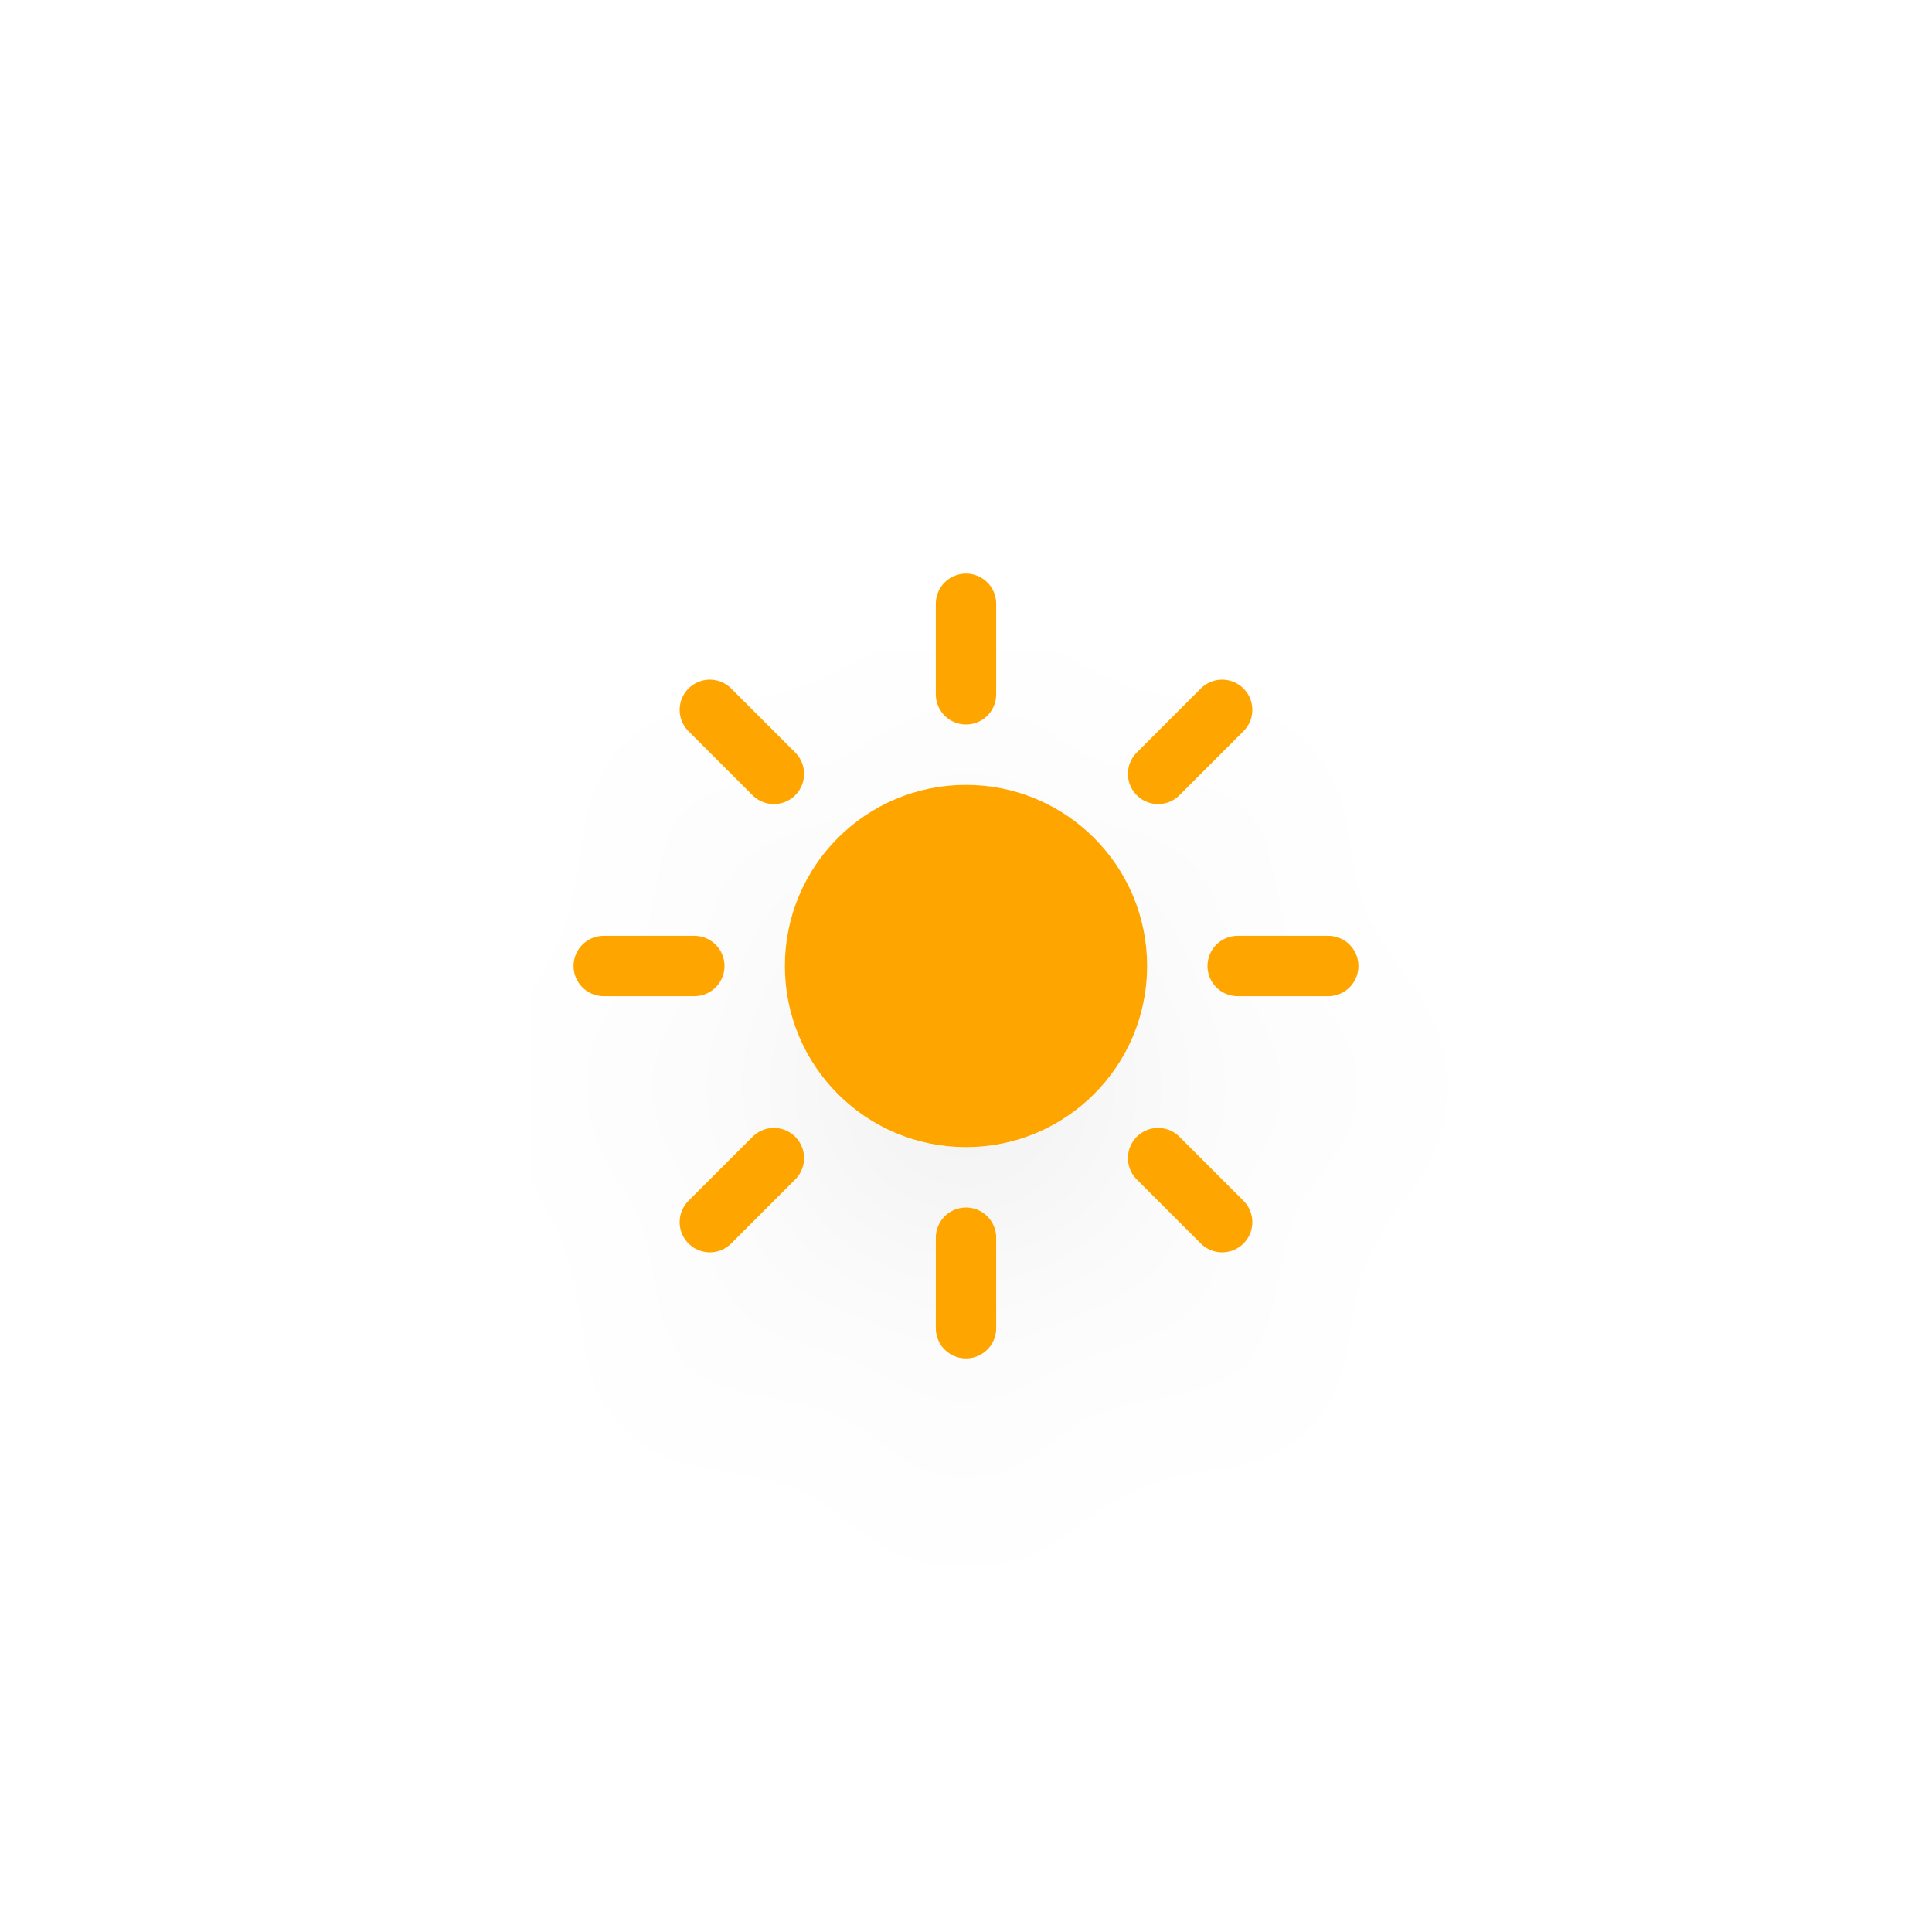
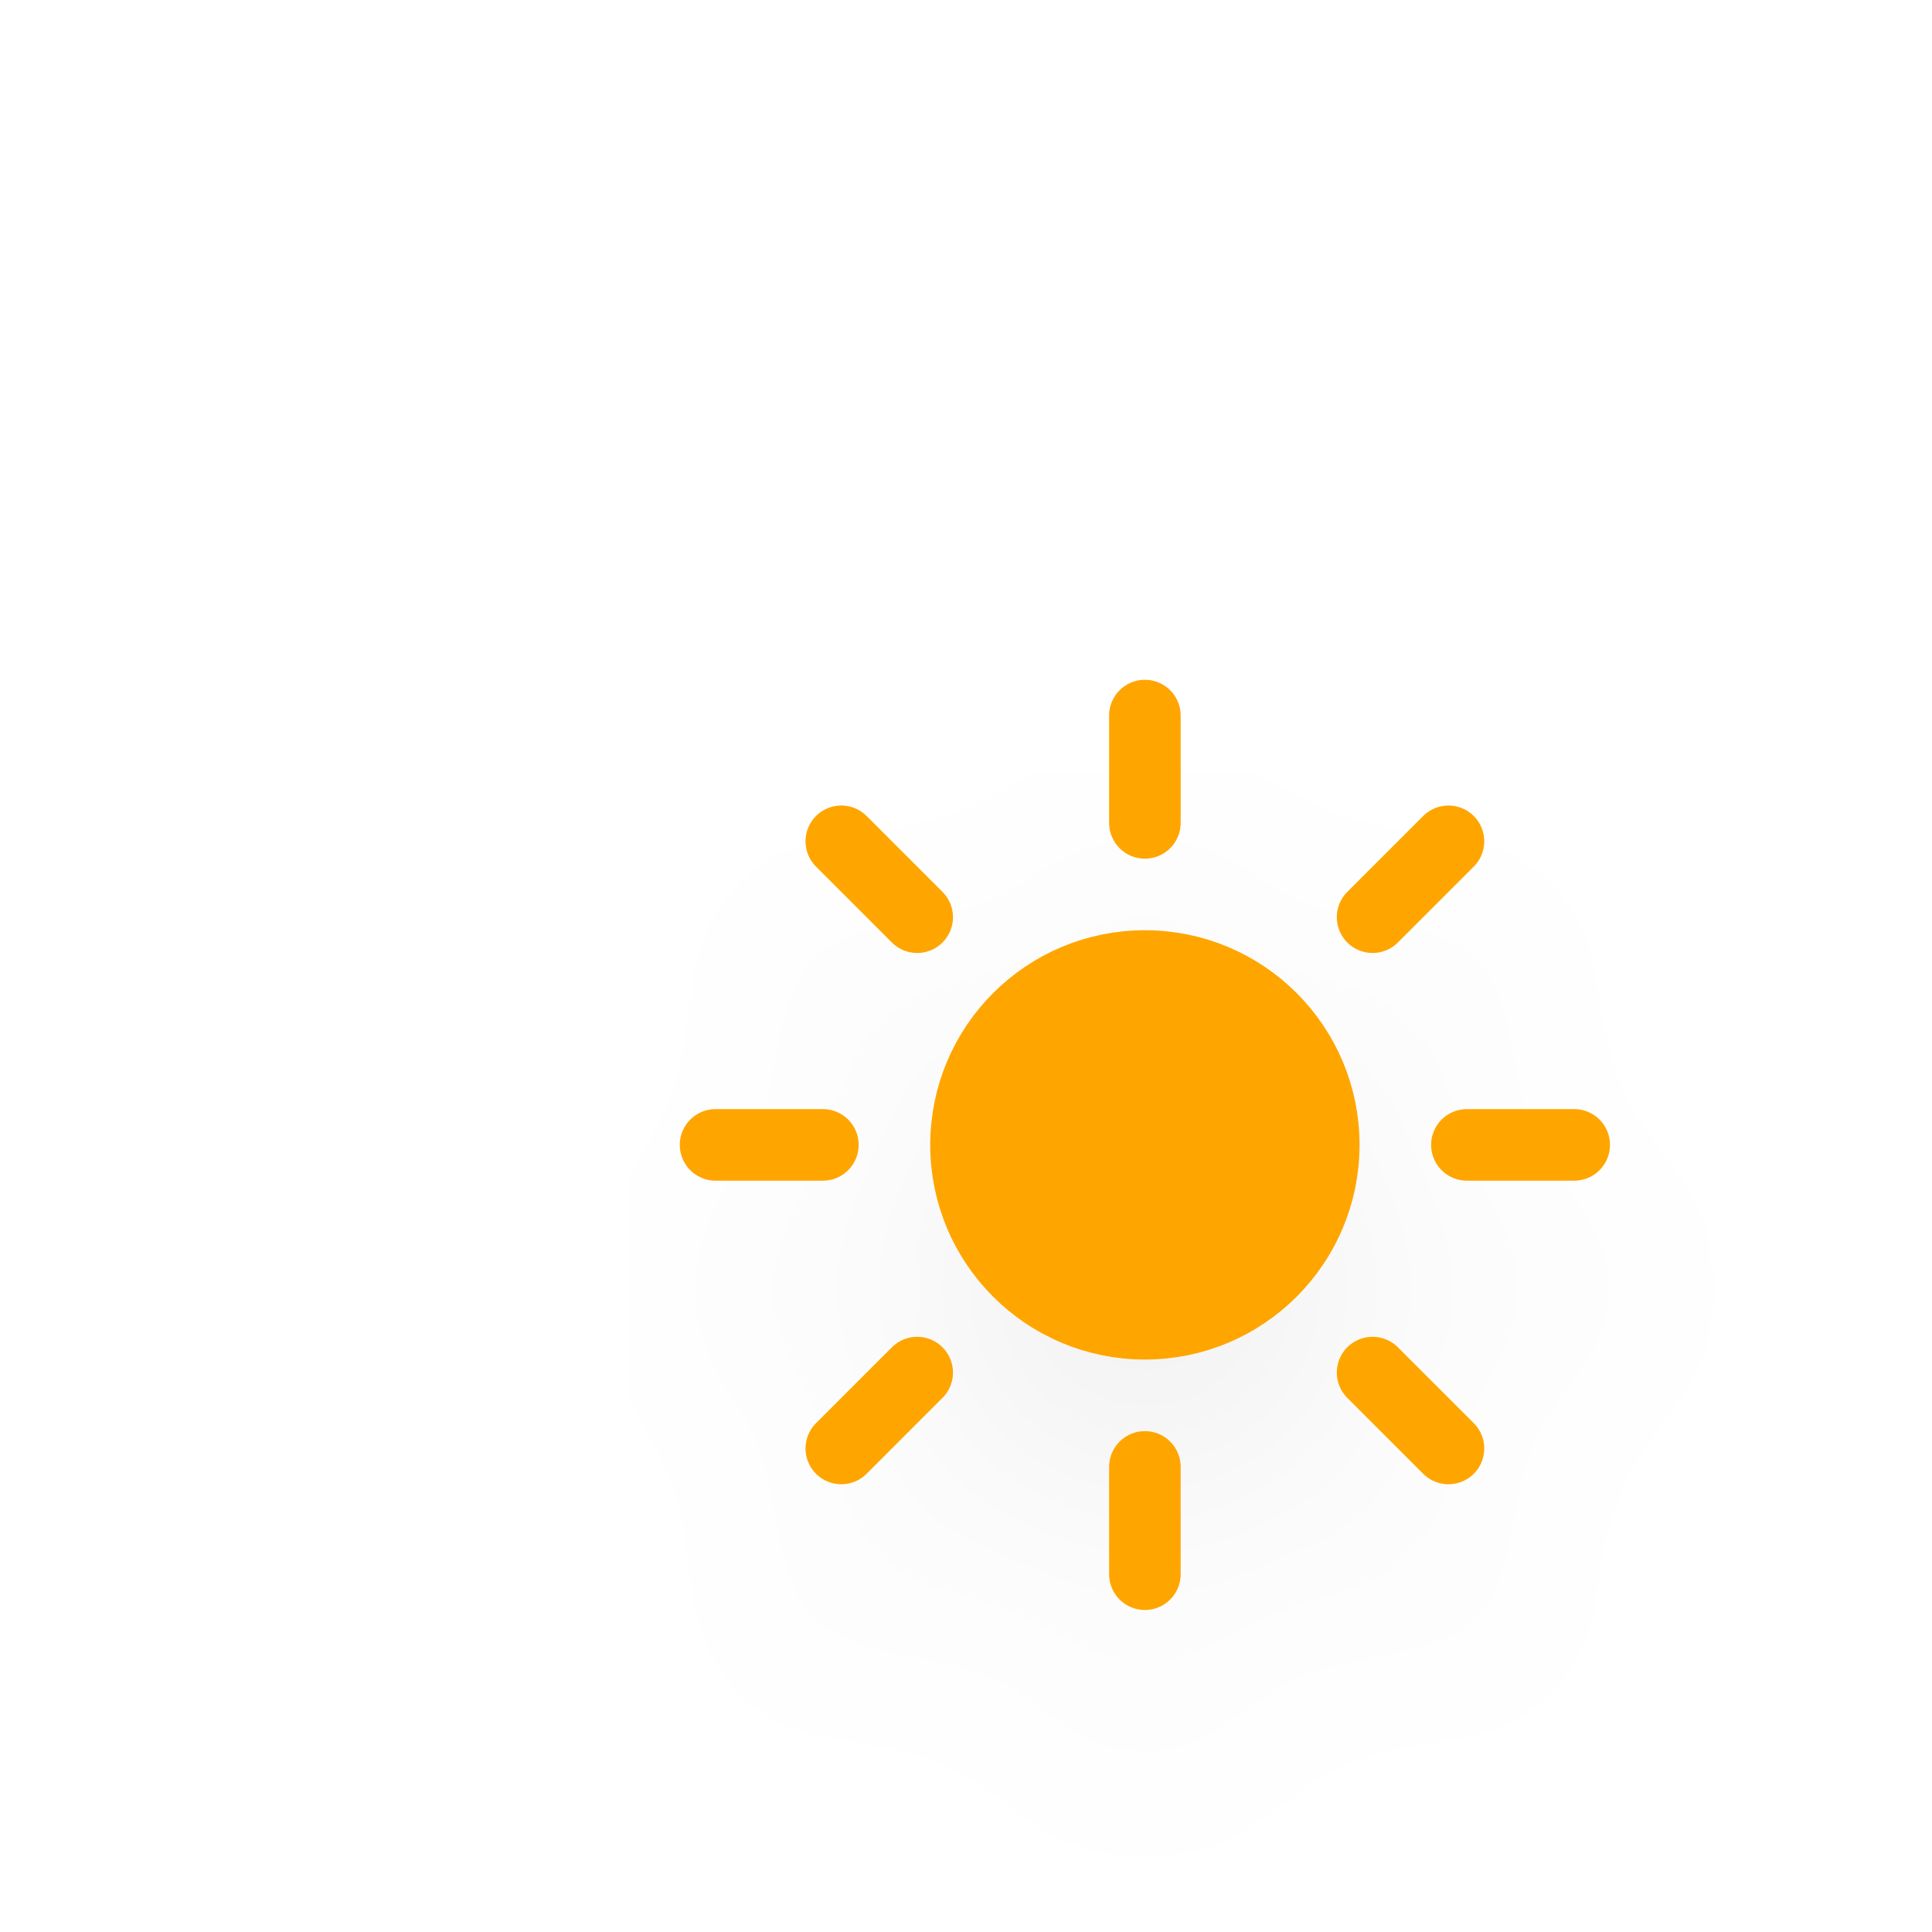
- <svg xmlns="http://www.w3.org/2000/svg" version="1.1" width="256" height="256" viewBox="0 0 64 64">
+ <svg xmlns="http://www.w3.org/2000/svg" version="1.1" width="256" height="256" viewBox="0 0 54 54">
  <defs>
    <filter id="blur" width="200%" height="200%">
      <feGaussianBlur in="SourceAlpha" stdDeviation="3" />
      <feOffset dx="0" dy="4" result="offsetblur" />
      <feComponentTransfer>
        <feFuncA type="linear" slope="0.05" />
      </feComponentTransfer>
      <feMerge>
        <feMergeNode />
        <feMergeNode in="SourceGraphic" />
      </feMerge>
    </filter>
    <style type="text/css">
/*
** CLOUDS
*/
@keyframes am-weather-cloud-1 {
  0% {
    -webkit-transform: translate(-5px,0px);
       -moz-transform: translate(-5px,0px);
        -ms-transform: translate(-5px,0px);
            transform: translate(-5px,0px);
  }

  50% {
    -webkit-transform: translate(10px,0px);
       -moz-transform: translate(10px,0px);
        -ms-transform: translate(10px,0px);
            transform: translate(10px,0px);
  }

  100% {
    -webkit-transform: translate(-5px,0px);
       -moz-transform: translate(-5px,0px);
        -ms-transform: translate(-5px,0px);
            transform: translate(-5px,0px);
  }
}

.am-weather-cloud-1 {
  -webkit-animation-name: am-weather-cloud-1;
     -moz-animation-name: am-weather-cloud-1;
          animation-name: am-weather-cloud-1;
  -webkit-animation-duration: 7s;
     -moz-animation-duration: 7s;
          animation-duration: 7s;
  -webkit-animation-timing-function: linear;
     -moz-animation-timing-function: linear;
          animation-timing-function: linear;
  -webkit-animation-iteration-count: infinite;
     -moz-animation-iteration-count: infinite;
          animation-iteration-count: infinite;
}

@keyframes am-weather-cloud-2 {
  0% {
    -webkit-transform: translate(0px,0px);
       -moz-transform: translate(0px,0px);
        -ms-transform: translate(0px,0px);
            transform: translate(0px,0px);
  }

  50% {
    -webkit-transform: translate(2px,0px);
       -moz-transform: translate(2px,0px);
        -ms-transform: translate(2px,0px);
            transform: translate(2px,0px);
  }

  100% {
    -webkit-transform: translate(0px,0px);
       -moz-transform: translate(0px,0px);
        -ms-transform: translate(0px,0px);
            transform: translate(0px,0px);
  }
}

.am-weather-cloud-2 {
  -webkit-animation-name: am-weather-cloud-2;
     -moz-animation-name: am-weather-cloud-2;
          animation-name: am-weather-cloud-2;
  -webkit-animation-duration: 3s;
     -moz-animation-duration: 3s;
          animation-duration: 3s;
  -webkit-animation-timing-function: linear;
     -moz-animation-timing-function: linear;
          animation-timing-function: linear;
  -webkit-animation-iteration-count: infinite;
     -moz-animation-iteration-count: infinite;
          animation-iteration-count: infinite;
}

/*
** SUN
*/
@keyframes am-weather-sun {
  0% {
    -webkit-transform: rotate(0deg);
       -moz-transform: rotate(0deg);
        -ms-transform: rotate(0deg);
            transform: rotate(0deg);
  }

  100% {
    -webkit-transform: rotate(360deg);
       -moz-transform: rotate(360deg);
        -ms-transform: rotate(360deg);
            transform: rotate(360deg);
  }
}

.am-weather-sun {
  -webkit-animation-name: am-weather-sun;
     -moz-animation-name: am-weather-sun;
      -ms-animation-name: am-weather-sun;
          animation-name: am-weather-sun;
  -webkit-animation-duration: 9s;
     -moz-animation-duration: 9s;
      -ms-animation-duration: 9s;
          animation-duration: 9s;
  -webkit-animation-timing-function: linear;
     -moz-animation-timing-function: linear;
      -ms-animation-timing-function: linear;
          animation-timing-function: linear;
  -webkit-animation-iteration-count: infinite;
     -moz-animation-iteration-count: infinite;
      -ms-animation-iteration-count: infinite;
          animation-iteration-count: infinite;
}

@keyframes am-weather-sun-shiny {
  0% {
    stroke-dasharray: 3px 10px;
    stroke-dashoffset: 0px;
  }

  50% {
    stroke-dasharray: 0.1px 10px;
    stroke-dashoffset: -1px;
  }

  100% {
    stroke-dasharray: 3px 10px;
    stroke-dashoffset: 0px;
  }
}

.am-weather-sun-shiny line {
  -webkit-animation-name: am-weather-sun-shiny;
     -moz-animation-name: am-weather-sun-shiny;
      -ms-animation-name: am-weather-sun-shiny;
          animation-name: am-weather-sun-shiny;
  -webkit-animation-duration: 2s;
     -moz-animation-duration: 2s;
      -ms-animation-duration: 2s;
          animation-duration: 2s;
  -webkit-animation-timing-function: linear;
     -moz-animation-timing-function: linear;
      -ms-animation-timing-function: linear;
          animation-timing-function: linear;
  -webkit-animation-iteration-count: infinite;
     -moz-animation-iteration-count: infinite;
      -ms-animation-iteration-count: infinite;
          animation-iteration-count: infinite;
}




/*
** MOON
*/
@keyframes am-weather-moon {
  0% {
    -webkit-transform: rotate(0deg);
       -moz-transform: rotate(0deg);
        -ms-transform: rotate(0deg);
            transform: rotate(0deg);
  }

  50% {
    -webkit-transform: rotate(15deg);
       -moz-transform: rotate(15deg);
        -ms-transform: rotate(15deg);
            transform: rotate(15deg);
  }

  100% {
    -webkit-transform: rotate(0deg);
       -moz-transform: rotate(0deg);
        -ms-transform: rotate(0deg);
            transform: rotate(0deg);
  }
}

.am-weather-moon {
  -webkit-animation-name: am-weather-moon;
     -moz-animation-name: am-weather-moon;
      -ms-animation-name: am-weather-moon;
          animation-name: am-weather-moon;
  -webkit-animation-duration: 6s;
     -moz-animation-duration: 6s;
      -ms-animation-duration: 6s;
          animation-duration: 6s;
  -webkit-animation-timing-function: linear;
     -moz-animation-timing-function: linear;
      -ms-animation-timing-function: linear;
          animation-timing-function: linear;
  -webkit-animation-iteration-count: infinite;
     -moz-animation-iteration-count: infinite;
      -ms-animation-iteration-count: infinite;
          animation-iteration-count: infinite;
  -webkit-transform-origin: 12.5px 15.15px 0; /* TODO FF CENTER ISSUE */
     -moz-transform-origin: 12.5px 15.15px 0; /* TODO FF CENTER ISSUE */
      -ms-transform-origin: 12.5px 15.15px 0; /* TODO FF CENTER ISSUE */
          transform-origin: 12.5px 15.15px 0; /* TODO FF CENTER ISSUE */
}

@keyframes am-weather-moon-star-1 {
  0% {
    opacity: 0;
  }

  100% {
    opacity: 1;
  }
}

.am-weather-moon-star-1 {
  -webkit-animation-name: am-weather-moon-star-1;
     -moz-animation-name: am-weather-moon-star-1;
      -ms-animation-name: am-weather-moon-star-1;
          animation-name: am-weather-moon-star-1;
  -webkit-animation-delay: 3s;
     -moz-animation-delay: 3s;
      -ms-animation-delay: 3s;
          animation-delay: 3s;
  -webkit-animation-duration: 5s;
     -moz-animation-duration: 5s;
      -ms-animation-duration: 5s;
          animation-duration: 5s;
  -webkit-animation-timing-function: linear;
     -moz-animation-timing-function: linear;
      -ms-animation-timing-function: linear;
          animation-timing-function: linear;
  -webkit-animation-iteration-count: 1;
     -moz-animation-iteration-count: 1;
      -ms-animation-iteration-count: 1;
          animation-iteration-count: 1;
}

@keyframes am-weather-moon-star-2 {
  0% {
    opacity: 0;
  }

  100% {
    opacity: 1;
  }
}

.am-weather-moon-star-2 {
  -webkit-animation-name: am-weather-moon-star-2;
     -moz-animation-name: am-weather-moon-star-2;
      -ms-animation-name: am-weather-moon-star-2;
          animation-name: am-weather-moon-star-2;
  -webkit-animation-delay: 5s;
     -moz-animation-delay: 5s;
      -ms-animation-delay: 5s;
          animation-delay: 5s;
  -webkit-animation-duration: 4s;
     -moz-animation-duration: 4s;
      -ms-animation-duration: 4s;
          animation-duration: 4s;
  -webkit-animation-timing-function: linear;
     -moz-animation-timing-function: linear;
      -ms-animation-timing-function: linear;
          animation-timing-function: linear;
  -webkit-animation-iteration-count: 1;
     -moz-animation-iteration-count: 1;
      -ms-animation-iteration-count: 1;
          animation-iteration-count: 1;
}

/*
** RAIN
*/
@keyframes am-weather-rain {
  0% {
    stroke-dashoffset: 0;
  }

  100% {
    stroke-dashoffset: -100;
  }
}

.am-weather-rain-1 {
  -webkit-animation-name: am-weather-rain;
     -moz-animation-name: am-weather-rain;
      -ms-animation-name: am-weather-rain;
          animation-name: am-weather-rain;
  -webkit-animation-duration: 8s;
     -moz-animation-duration: 8s;
      -ms-animation-duration: 8s;
          animation-duration: 8s;
  -webkit-animation-timing-function: linear;
     -moz-animation-timing-function: linear;
      -ms-animation-timing-function: linear;
          animation-timing-function: linear;
  -webkit-animation-iteration-count: infinite;
     -moz-animation-iteration-count: infinite;
      -ms-animation-iteration-count: infinite;
          animation-iteration-count: infinite;
}

.am-weather-rain-2 {
  -webkit-animation-name: am-weather-rain;
     -moz-animation-name: am-weather-rain;
      -ms-animation-name: am-weather-rain;
          animation-name: am-weather-rain;
  -webkit-animation-delay: 0.25s;
     -moz-animation-delay: 0.25s;
      -ms-animation-delay: 0.25s;
          animation-delay: 0.25s;
  -webkit-animation-duration: 8s;
     -moz-animation-duration: 8s;
      -ms-animation-duration: 8s;
          animation-duration: 8s;
  -webkit-animation-timing-function: linear;
     -moz-animation-timing-function: linear;
      -ms-animation-timing-function: linear;
          animation-timing-function: linear;
  -webkit-animation-iteration-count: infinite;
     -moz-animation-iteration-count: infinite;
      -ms-animation-iteration-count: infinite;
          animation-iteration-count: infinite;
}


/*
** SNOW
*/
@keyframes am-weather-snow {
  0% {
    -webkit-transform: translateX(0) translateY(0);
       -moz-transform: translateX(0) translateY(0);
        -ms-transform: translateX(0) translateY(0);
            transform: translateX(0) translateY(0);
  }

  33.33% {
    -webkit-transform: translateX(-1.2px) translateY(2px);
       -moz-transform: translateX(-1.2px) translateY(2px);
        -ms-transform: translateX(-1.2px) translateY(2px);
            transform: translateX(-1.2px) translateY(2px);
  }

  66.66% {
    -webkit-transform: translateX(1.4px) translateY(4px);
       -moz-transform: translateX(1.4px) translateY(4px);
        -ms-transform: translateX(1.4px) translateY(4px);
            transform: translateX(1.4px) translateY(4px);
    opacity: 1;
  }

  100% {
    -webkit-transform: translateX(-1.6px) translateY(6px);
       -moz-transform: translateX(-1.6px) translateY(6px);
        -ms-transform: translateX(-1.6px) translateY(6px);
            transform: translateX(-1.6px) translateY(6px);
    opacity: 0;
  }
}

@keyframes am-weather-snow-reverse {
  0% {
    -webkit-transform: translateX(0) translateY(0);
       -moz-transform: translateX(0) translateY(0);
        -ms-transform: translateX(0) translateY(0);
            transform: translateX(0) translateY(0);
  }

  33.33% {
    -webkit-transform: translateX(1.2px) translateY(2px);
       -moz-transform: translateX(1.2px) translateY(2px);
        -ms-transform: translateX(1.2px) translateY(2px);
            transform: translateX(1.2px) translateY(2px);
  }

  66.66% {
    -webkit-transform: translateX(-1.4px) translateY(4px);
       -moz-transform: translateX(-1.4px) translateY(4px);
        -ms-transform: translateX(-1.4px) translateY(4px);
            transform: translateX(-1.4px) translateY(4px);
    opacity: 1;
  }

  100% {
    -webkit-transform: translateX(1.6px) translateY(6px);
       -moz-transform: translateX(1.6px) translateY(6px);
        -ms-transform: translateX(1.6px) translateY(6px);
            transform: translateX(1.6px) translateY(6px);
    opacity: 0;
  }
}

.am-weather-snow-1 {
  -webkit-animation-name: am-weather-snow;
     -moz-animation-name: am-weather-snow;
      -ms-animation-name: am-weather-snow;
          animation-name: am-weather-snow;
  -webkit-animation-duration: 2s;
     -moz-animation-duration: 2s;
      -ms-animation-duration: 2s;
          animation-duration: 2s;
  -webkit-animation-timing-function: linear;
     -moz-animation-timing-function: linear;
      -ms-animation-timing-function: linear;
          animation-timing-function: linear;
  -webkit-animation-iteration-count: infinite;
     -moz-animation-iteration-count: infinite;
      -ms-animation-iteration-count: infinite;
          animation-iteration-count: infinite;
}

.am-weather-snow-2 {
  -webkit-animation-name: am-weather-snow;
     -moz-animation-name: am-weather-snow;
      -ms-animation-name: am-weather-snow;
          animation-name: am-weather-snow;
  -webkit-animation-delay: 1.2s;
     -moz-animation-delay: 1.2s;
      -ms-animation-delay: 1.2s;
          animation-delay: 1.2s;
  -webkit-animation-duration: 2s;
     -moz-animation-duration: 2s;
      -ms-animation-duration: 2s;
          animation-duration: 2s;
  -webkit-animation-timing-function: linear;
     -moz-animation-timing-function: linear;
      -ms-animation-timing-function: linear;
          animation-timing-function: linear;
  -webkit-animation-iteration-count: infinite;
     -moz-animation-iteration-count: infinite;
      -ms-animation-iteration-count: infinite;
          animation-iteration-count: infinite;
}

.am-weather-snow-3 {
  -webkit-animation-name: am-weather-snow-reverse;
     -moz-animation-name: am-weather-snow-reverse;
      -ms-animation-name: am-weather-snow-reverse;
          animation-name: am-weather-snow-reverse;
  -webkit-animation-duration: 2s;
     -moz-animation-duration: 2s;
      -ms-animation-duration: 2s;
          animation-duration: 2s;
  -webkit-animation-timing-function: linear;
     -moz-animation-timing-function: linear;
      -ms-animation-timing-function: linear;
          animation-timing-function: linear;
  -webkit-animation-iteration-count: infinite;
     -moz-animation-iteration-count: infinite;
      -ms-animation-iteration-count: infinite;
          animation-iteration-count: infinite;
}

/*
** EASING
*/
.am-weather-easing-ease-in-out {
  -webkit-animation-timing-function: ease-in-out;
     -moz-animation-timing-function: ease-in-out;
      -ms-animation-timing-function: ease-in-out;
          animation-timing-function: ease-in-out;
}

        </style>
  </defs>
  <g filter="url(#blur)" id="day">
    <g transform="translate(32,32)">
      <g class="am-weather-sun am-weather-sun-shiny am-weather-easing-ease-in-out">
        <g>
          <line fill="none" stroke="orange" stroke-linecap="round" stroke-width="2" transform="translate(0,9)" x1="0" x2="0" y1="0" y2="3" />
        </g>
        <g transform="rotate(45)">
          <line fill="none" stroke="orange" stroke-linecap="round" stroke-width="2" transform="translate(0,9)" x1="0" x2="0" y1="0" y2="3" />
        </g>
        <g transform="rotate(90)">
          <line fill="none" stroke="orange" stroke-linecap="round" stroke-width="2" transform="translate(0,9)" x1="0" x2="0" y1="0" y2="3" />
        </g>
        <g transform="rotate(135)">
          <line fill="none" stroke="orange" stroke-linecap="round" stroke-width="2" transform="translate(0,9)" x1="0" x2="0" y1="0" y2="3" />
        </g>
        <g transform="rotate(180)">
          <line fill="none" stroke="orange" stroke-linecap="round" stroke-width="2" transform="translate(0,9)" x1="0" x2="0" y1="0" y2="3" />
        </g>
        <g transform="rotate(225)">
          <line fill="none" stroke="orange" stroke-linecap="round" stroke-width="2" transform="translate(0,9)" x1="0" x2="0" y1="0" y2="3" />
        </g>
        <g transform="rotate(270)">
          <line fill="none" stroke="orange" stroke-linecap="round" stroke-width="2" transform="translate(0,9)" x1="0" x2="0" y1="0" y2="3" />
        </g>
        <g transform="rotate(315)">
          <line fill="none" stroke="orange" stroke-linecap="round" stroke-width="2" transform="translate(0,9)" x1="0" x2="0" y1="0" y2="3" />
        </g>
      </g>
      <circle cx="0" cy="0" fill="orange" r="5" stroke="orange" stroke-width="2" />
    </g>
  </g>
</svg>
